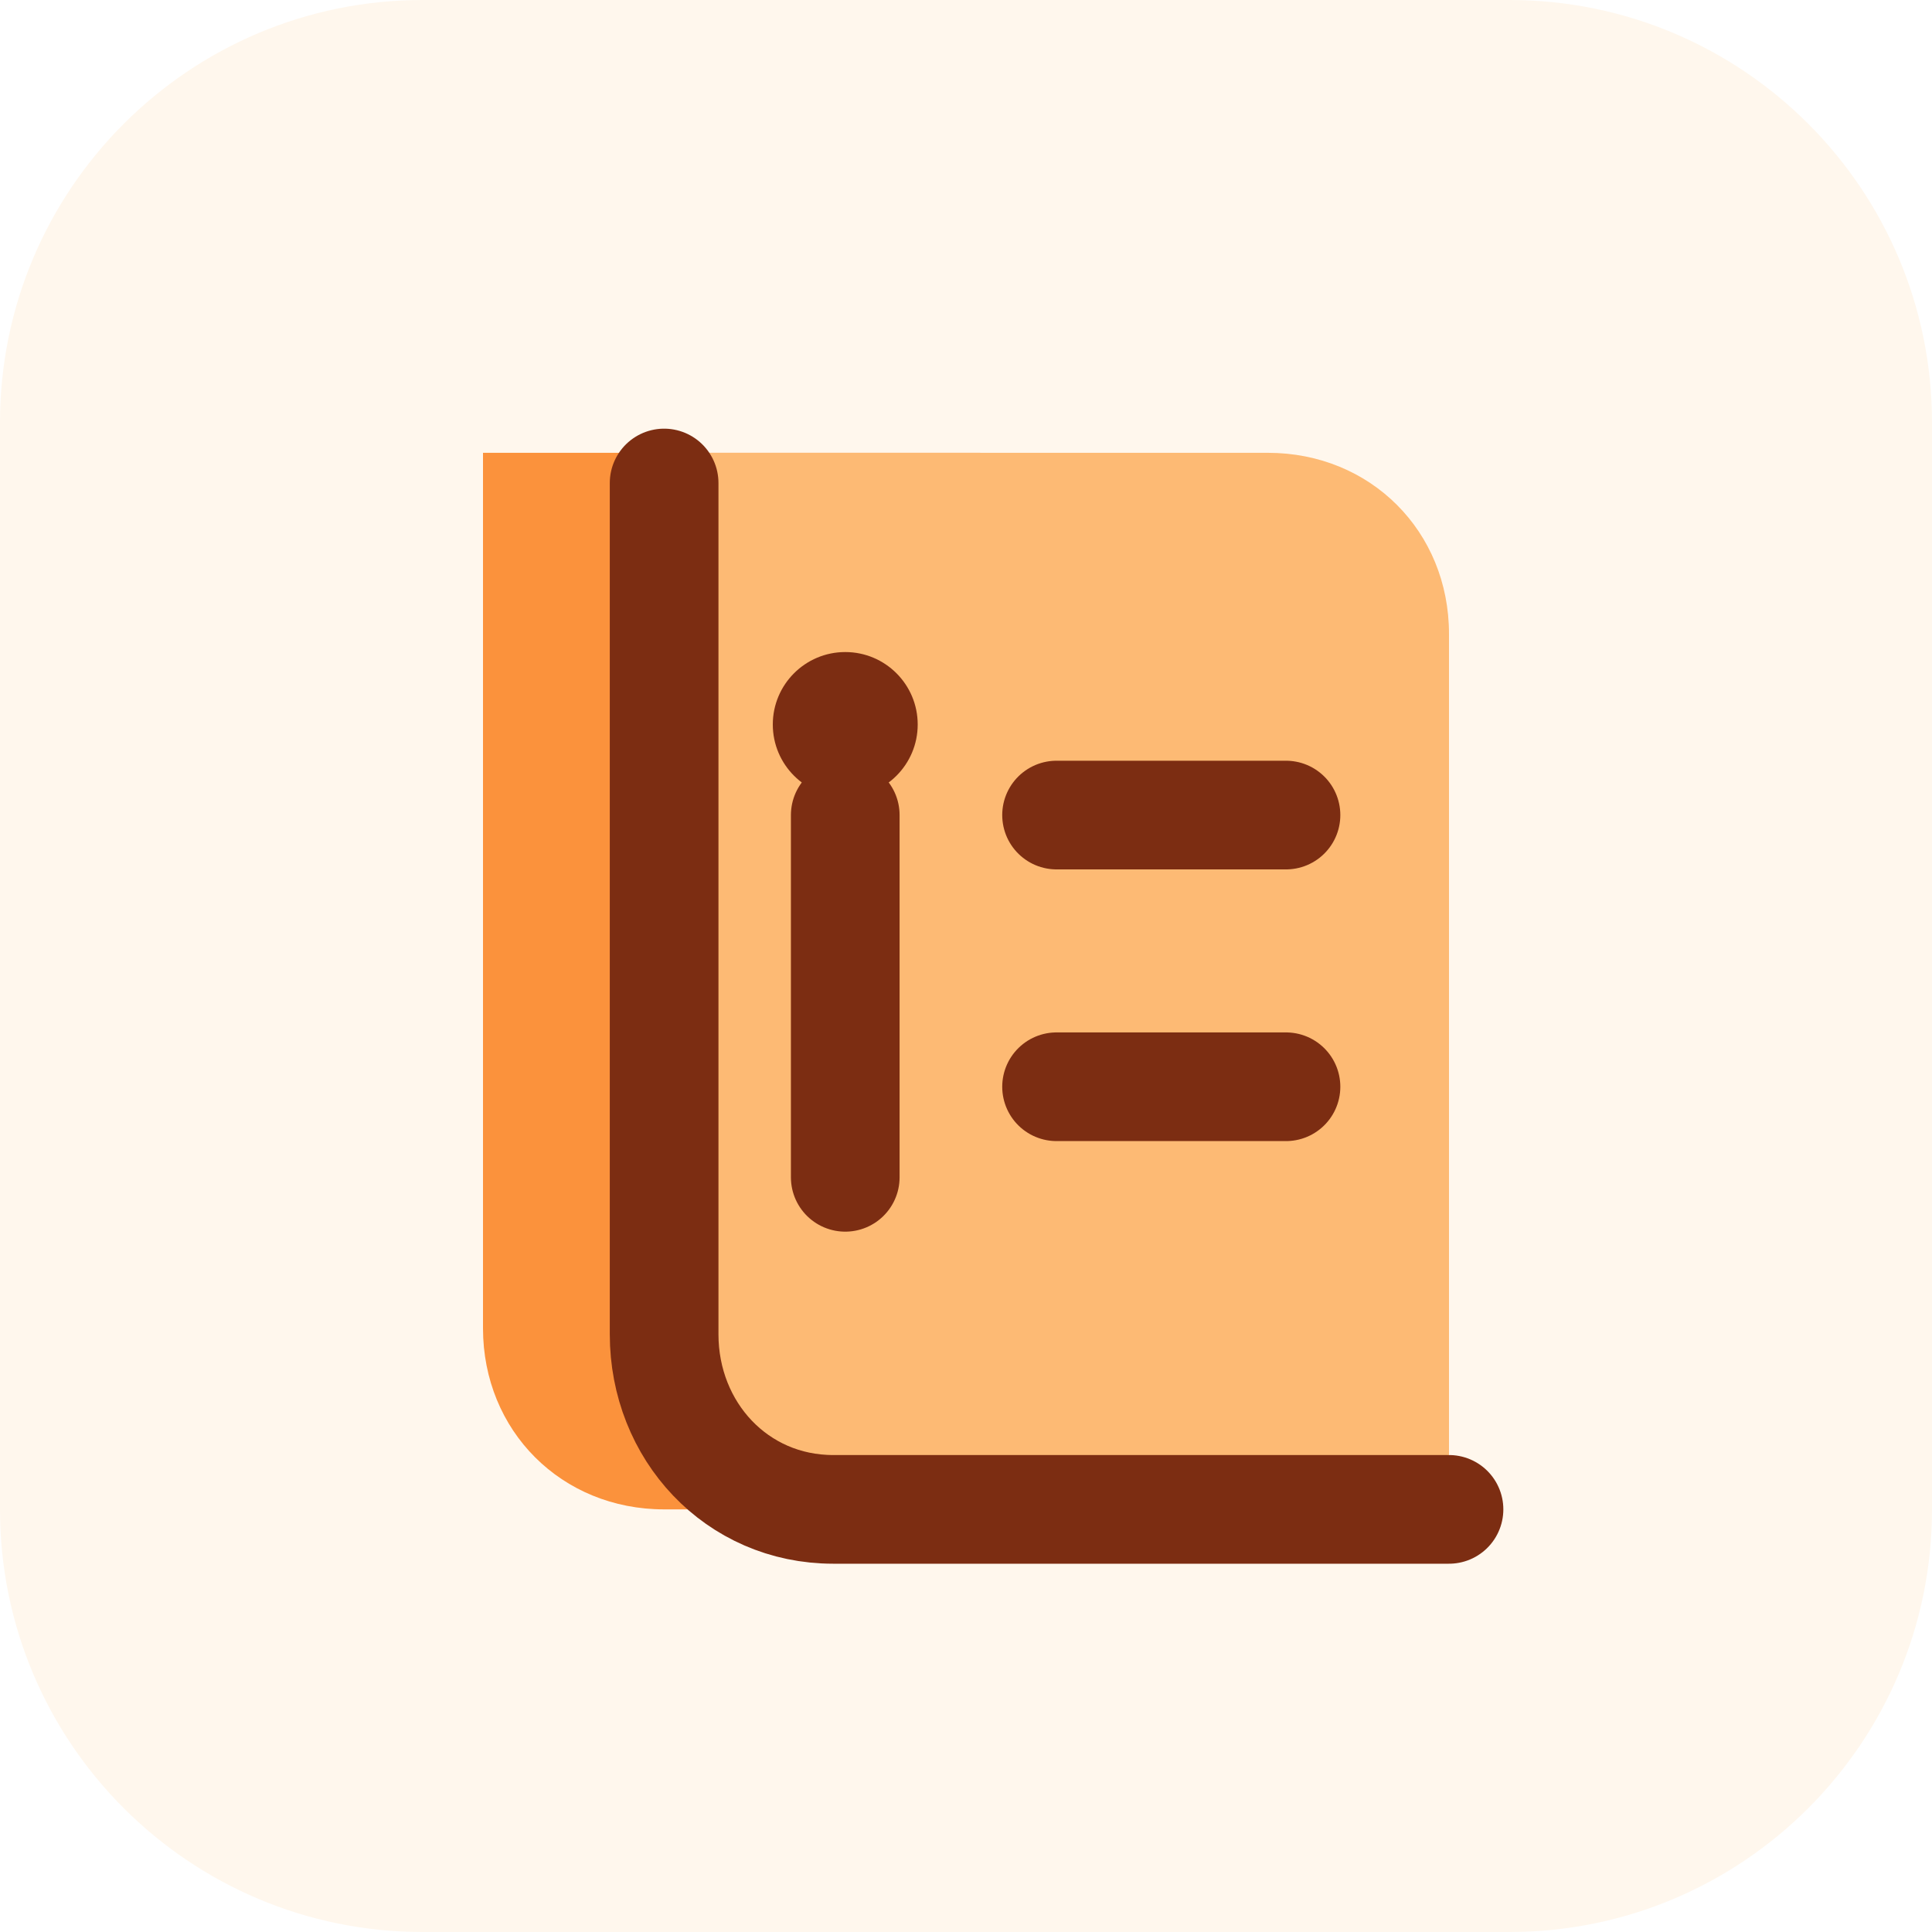
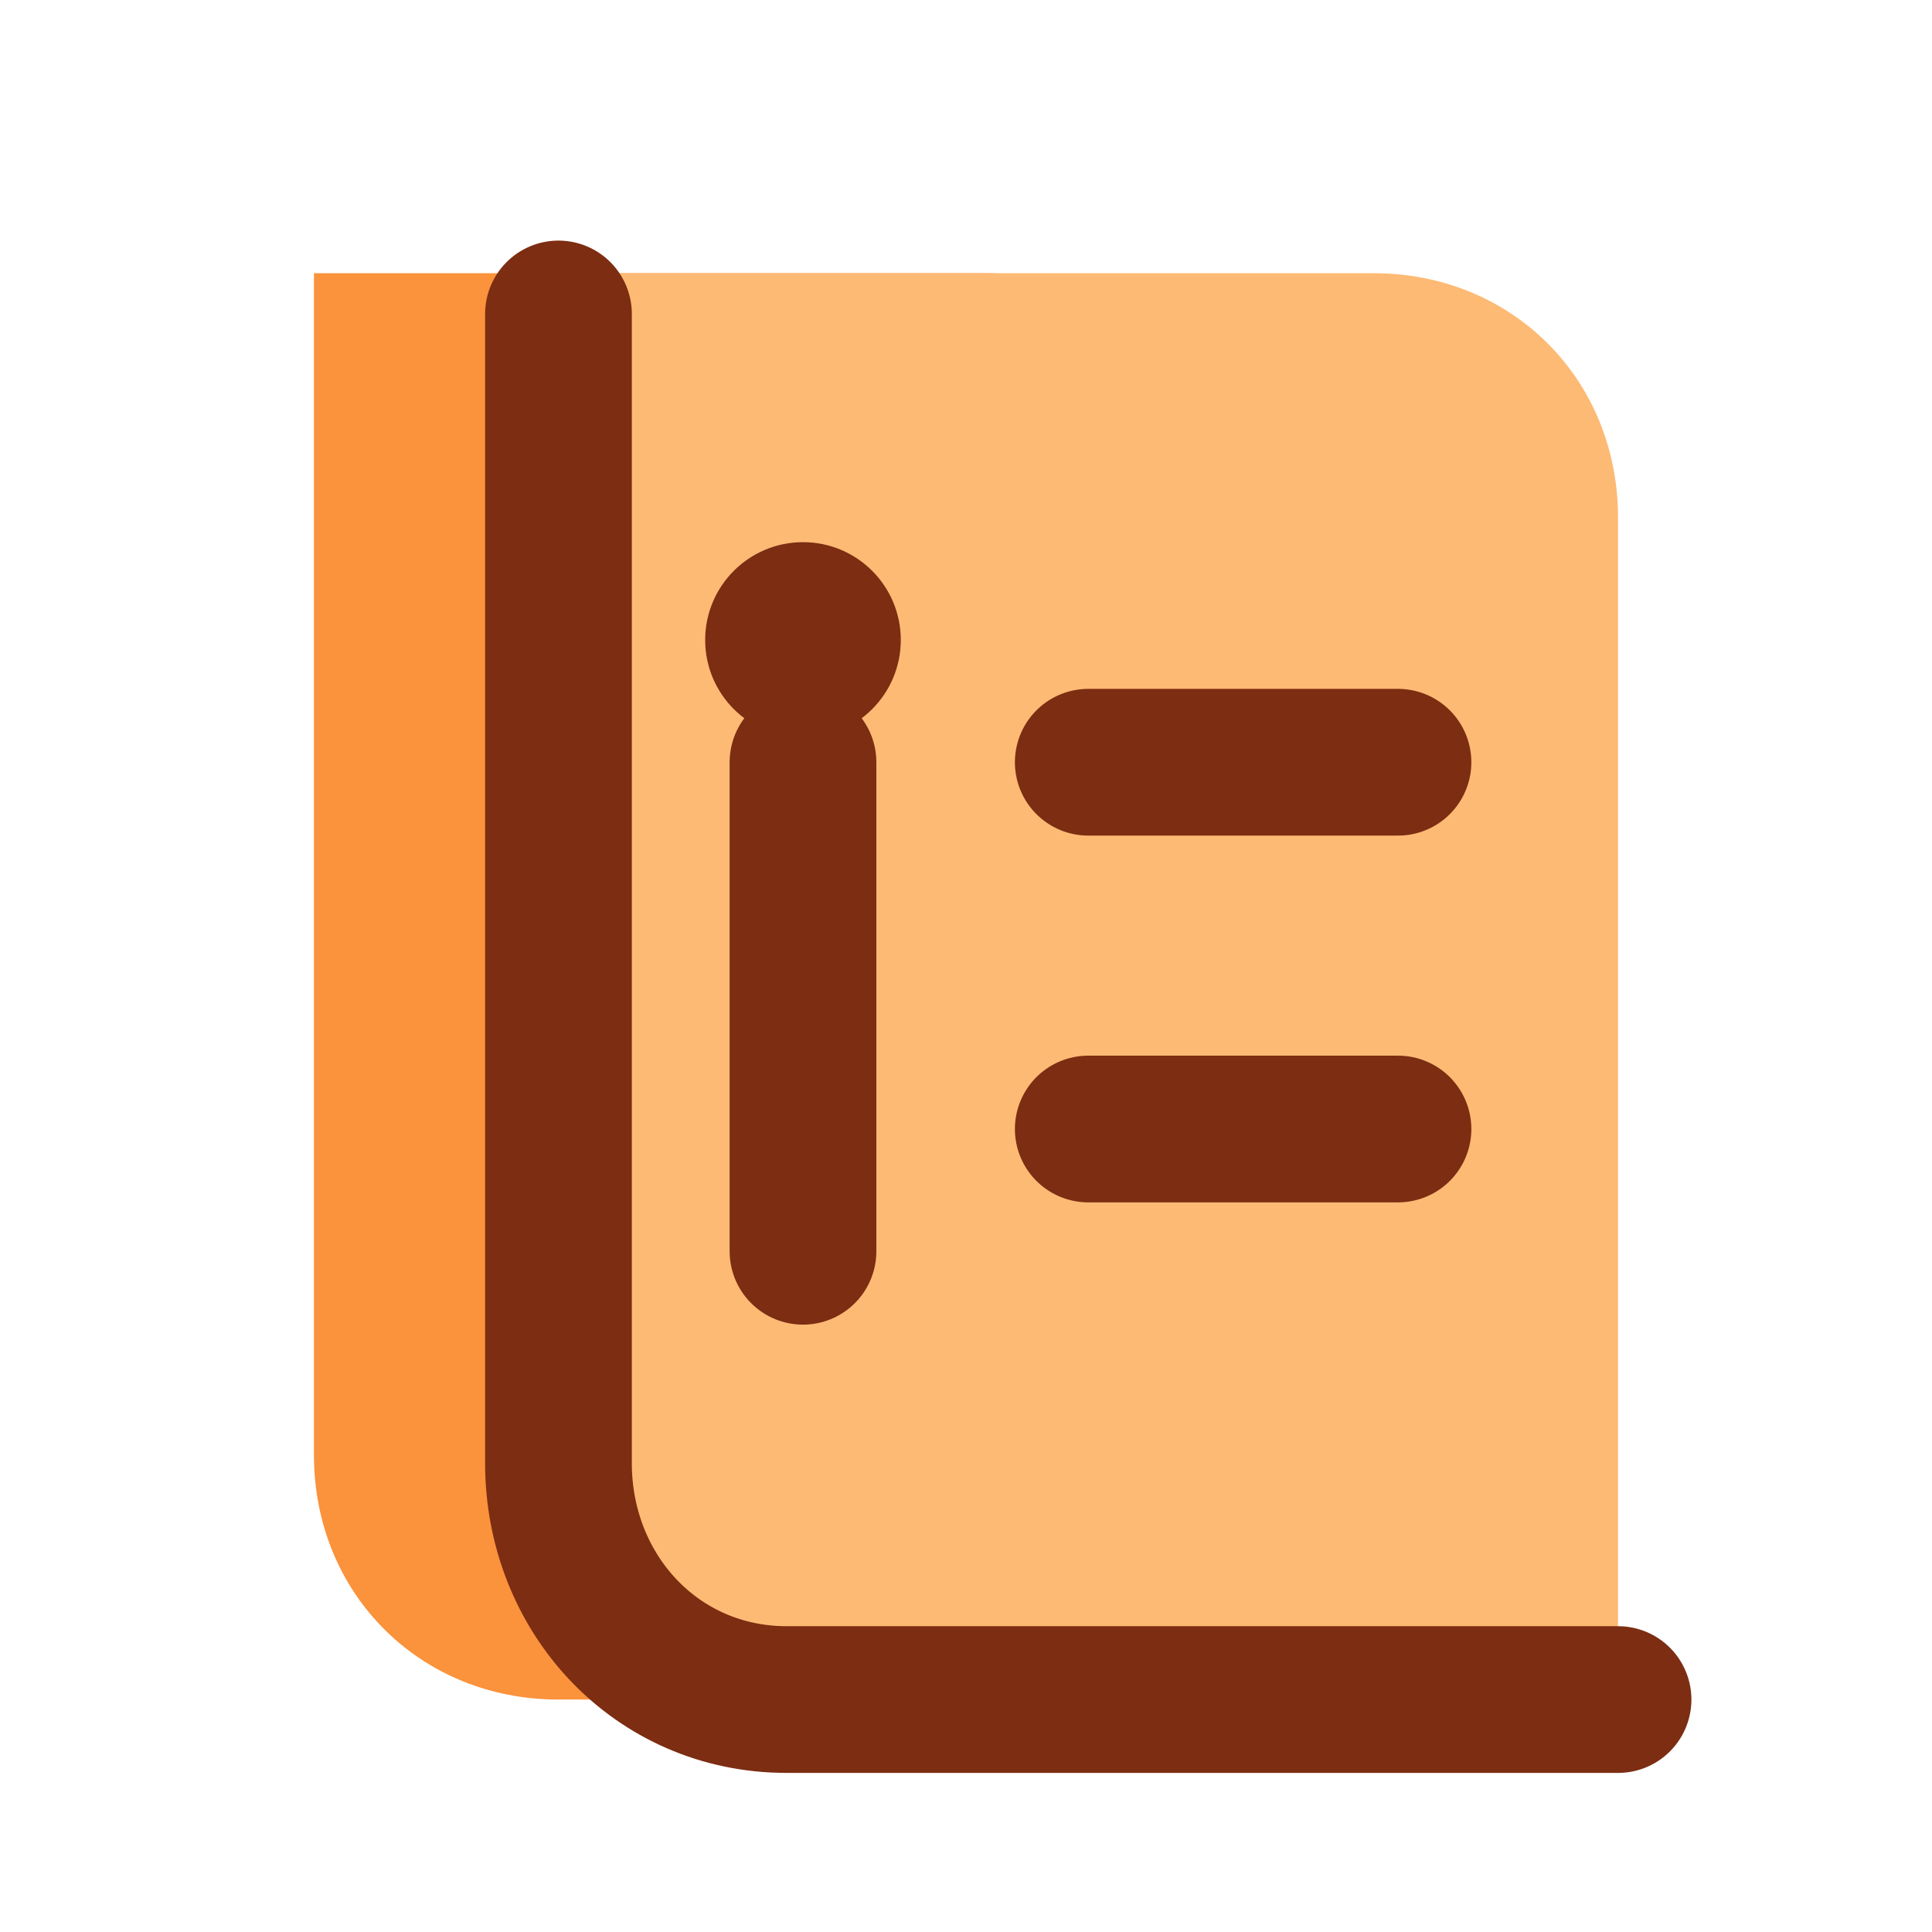
<svg xmlns="http://www.w3.org/2000/svg" viewBox="0 0 32 32">
-   <rect width="32" height="32" rx="7" fill="#FFF7ED" />
-   <path d="M8 7.5h8.2c2.5 0 4.3 1.8 4.3 4.2V25H11c-1.7 0-3-1.3-3-3Z" fill="#FB923C" />
-   <path d="M11 7.5h10c1.7 0 3 1.3 3 3V25H13.8c-1.6 0-2.8-1.2-2.8-2.8Z" fill="#FDBA74" />
-   <path d="M11 8v14.1c0 1.6 1.2 2.9 2.8 2.9H24" fill="none" stroke="#7C2D12" stroke-width="1.8" stroke-linecap="round" />
-   <path d="M17.5 13.5h3.8M17.5 18h3.8" stroke="#7C2D12" stroke-width="1.8" stroke-linecap="round" />
-   <path d="M14 13.5v6" stroke="#7C2D12" stroke-width="1.8" stroke-linecap="round" />
-   <circle cx="14" cy="12" r="1.2" fill="#7C2D12" />
+   <g transform="translate(16 16) scale(1.35) translate(-16 -16)">
+     <path d="M8 7.5h8.2c2.5 0 4.3 1.8 4.3 4.2V25H11c-1.7 0-3-1.3-3-3Z" fill="#FB923C" />
+     <path d="M11 7.5h10c1.7 0 3 1.3 3 3V25H13.8c-1.6 0-2.8-1.2-2.8-2.8Z" fill="#FDBA74" />
+     <path d="M11 8v14.1c0 1.6 1.2 2.9 2.8 2.9H24" fill="none" stroke="#7C2D12" stroke-width="1.8" stroke-linecap="round" />
+     <path d="M17.5 13.5h3.8M17.5 18h3.8" stroke="#7C2D12" stroke-width="1.8" stroke-linecap="round" />
+     <path d="M14 13.5v6" stroke="#7C2D12" stroke-width="1.8" stroke-linecap="round" />
+     <circle cx="14" cy="12" r="1.2" fill="#7C2D12" />
+   </g>
</svg>
